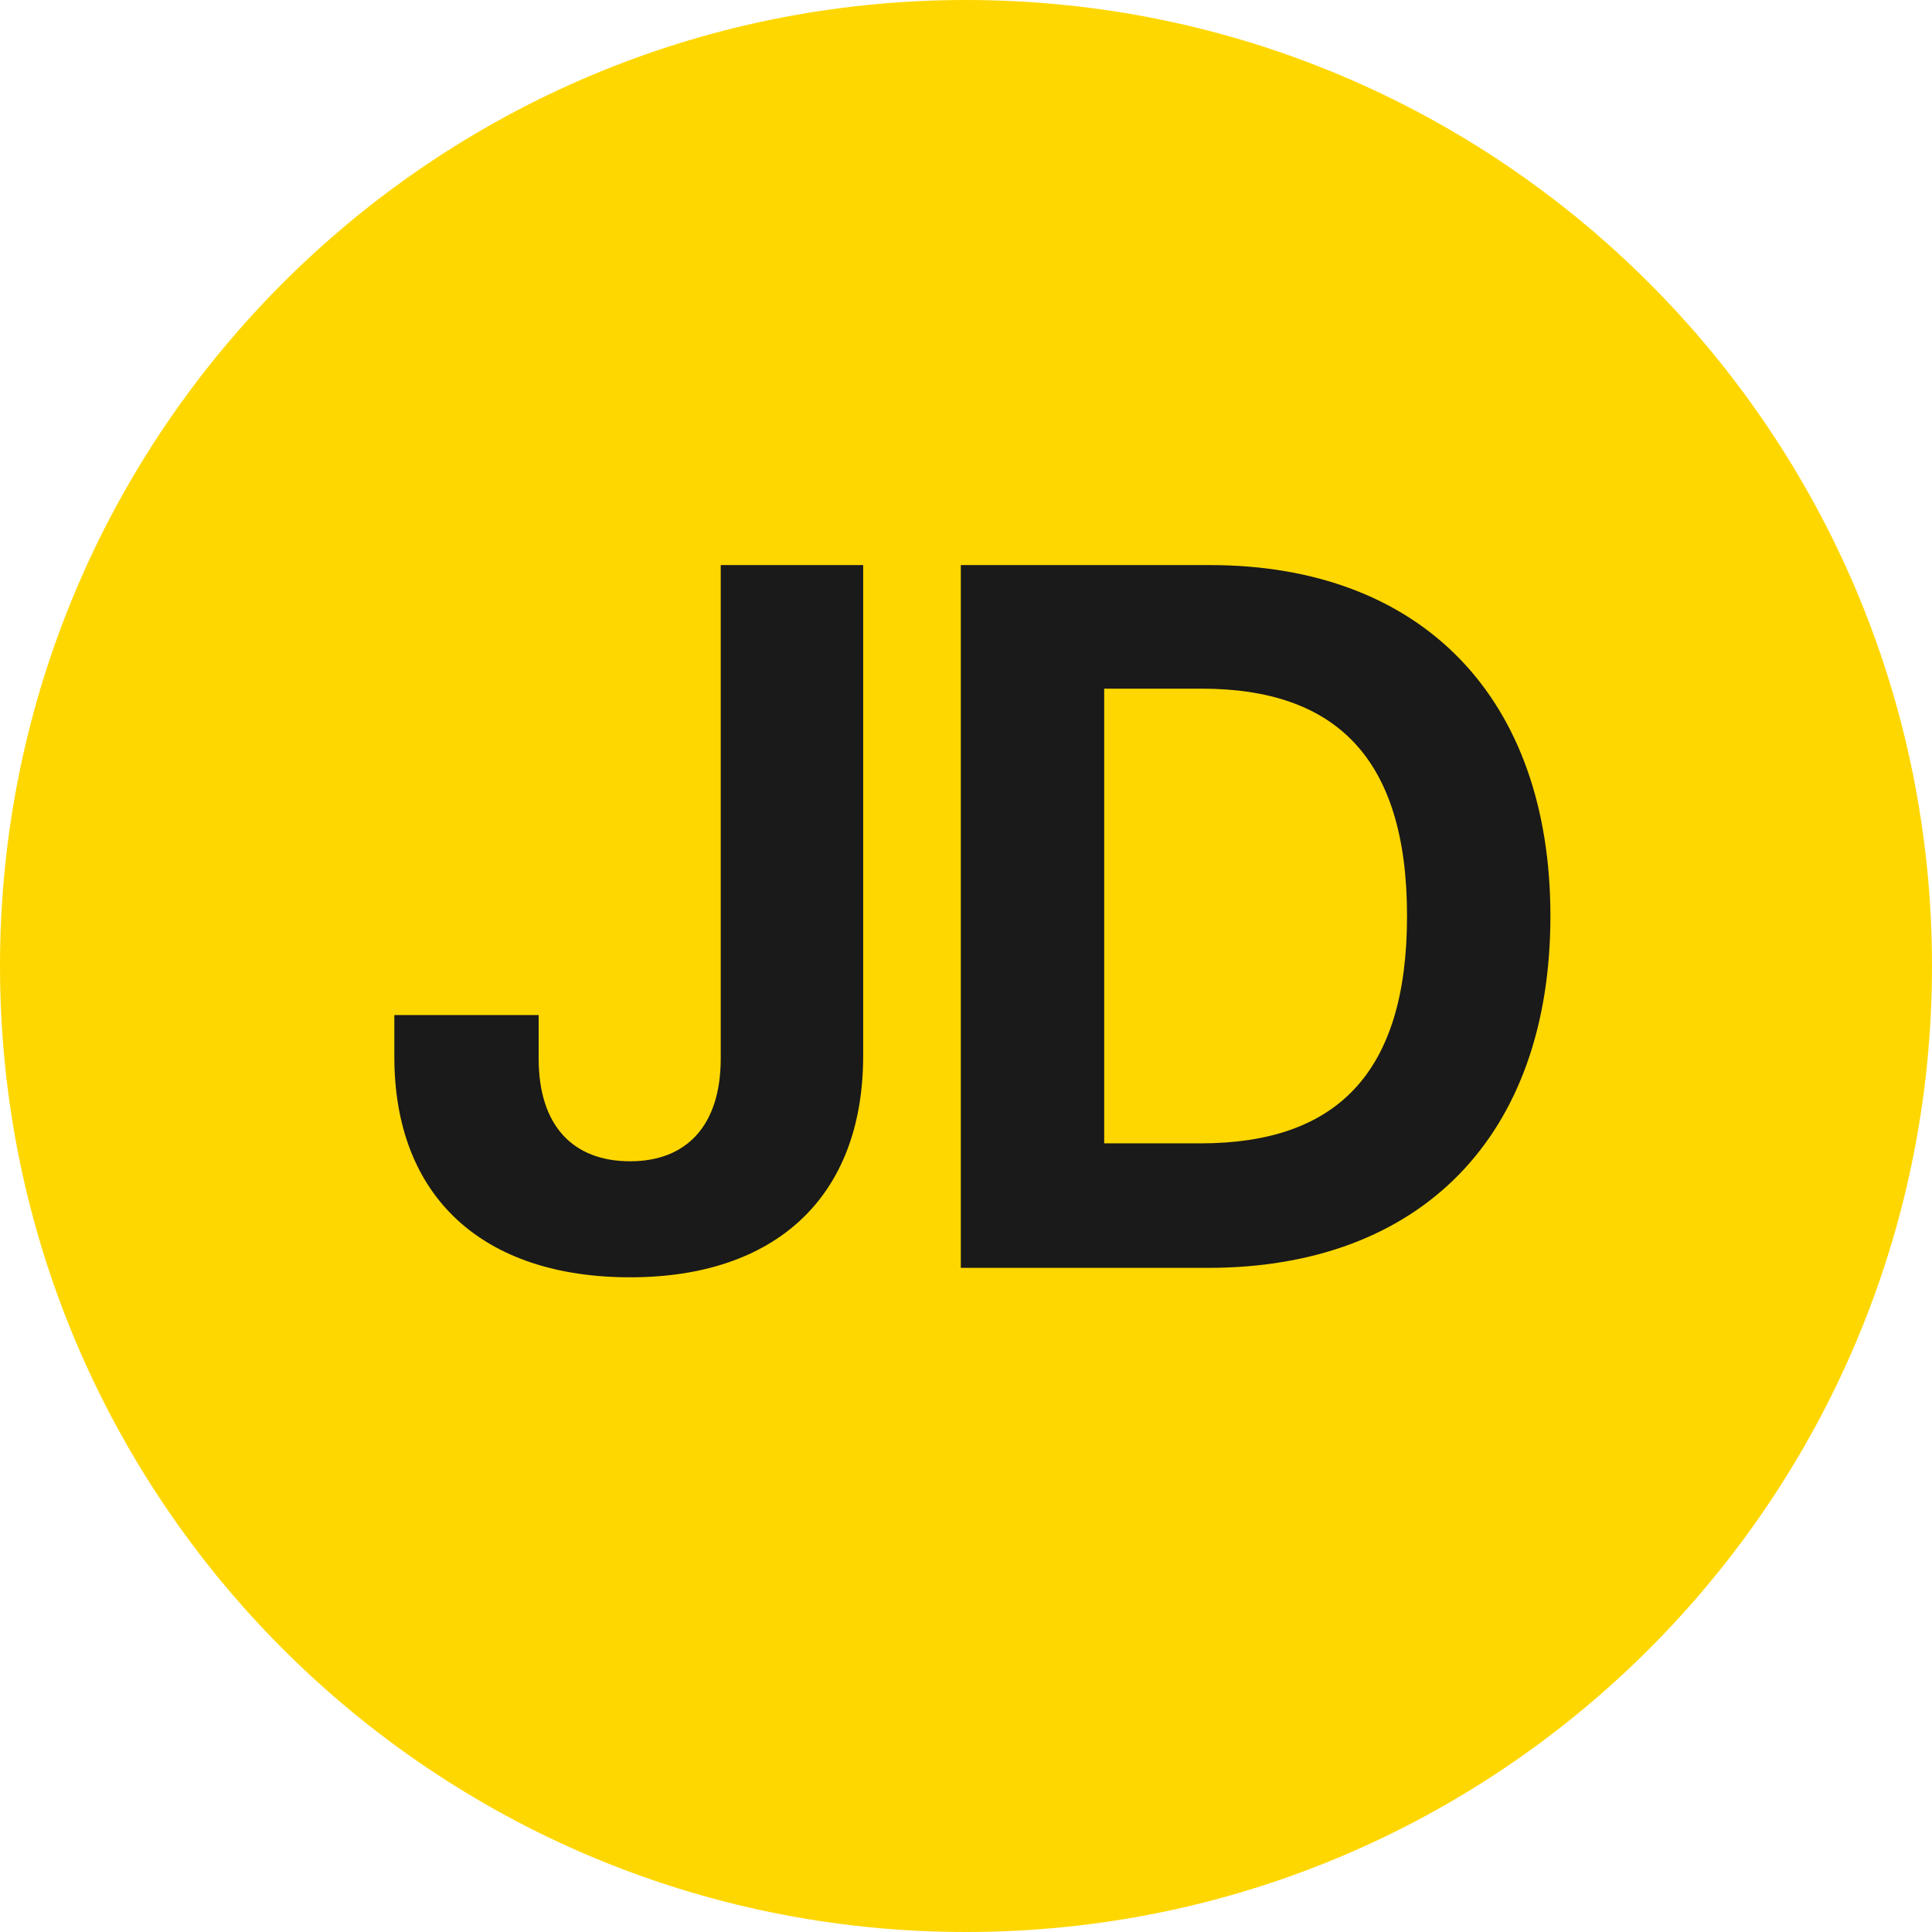
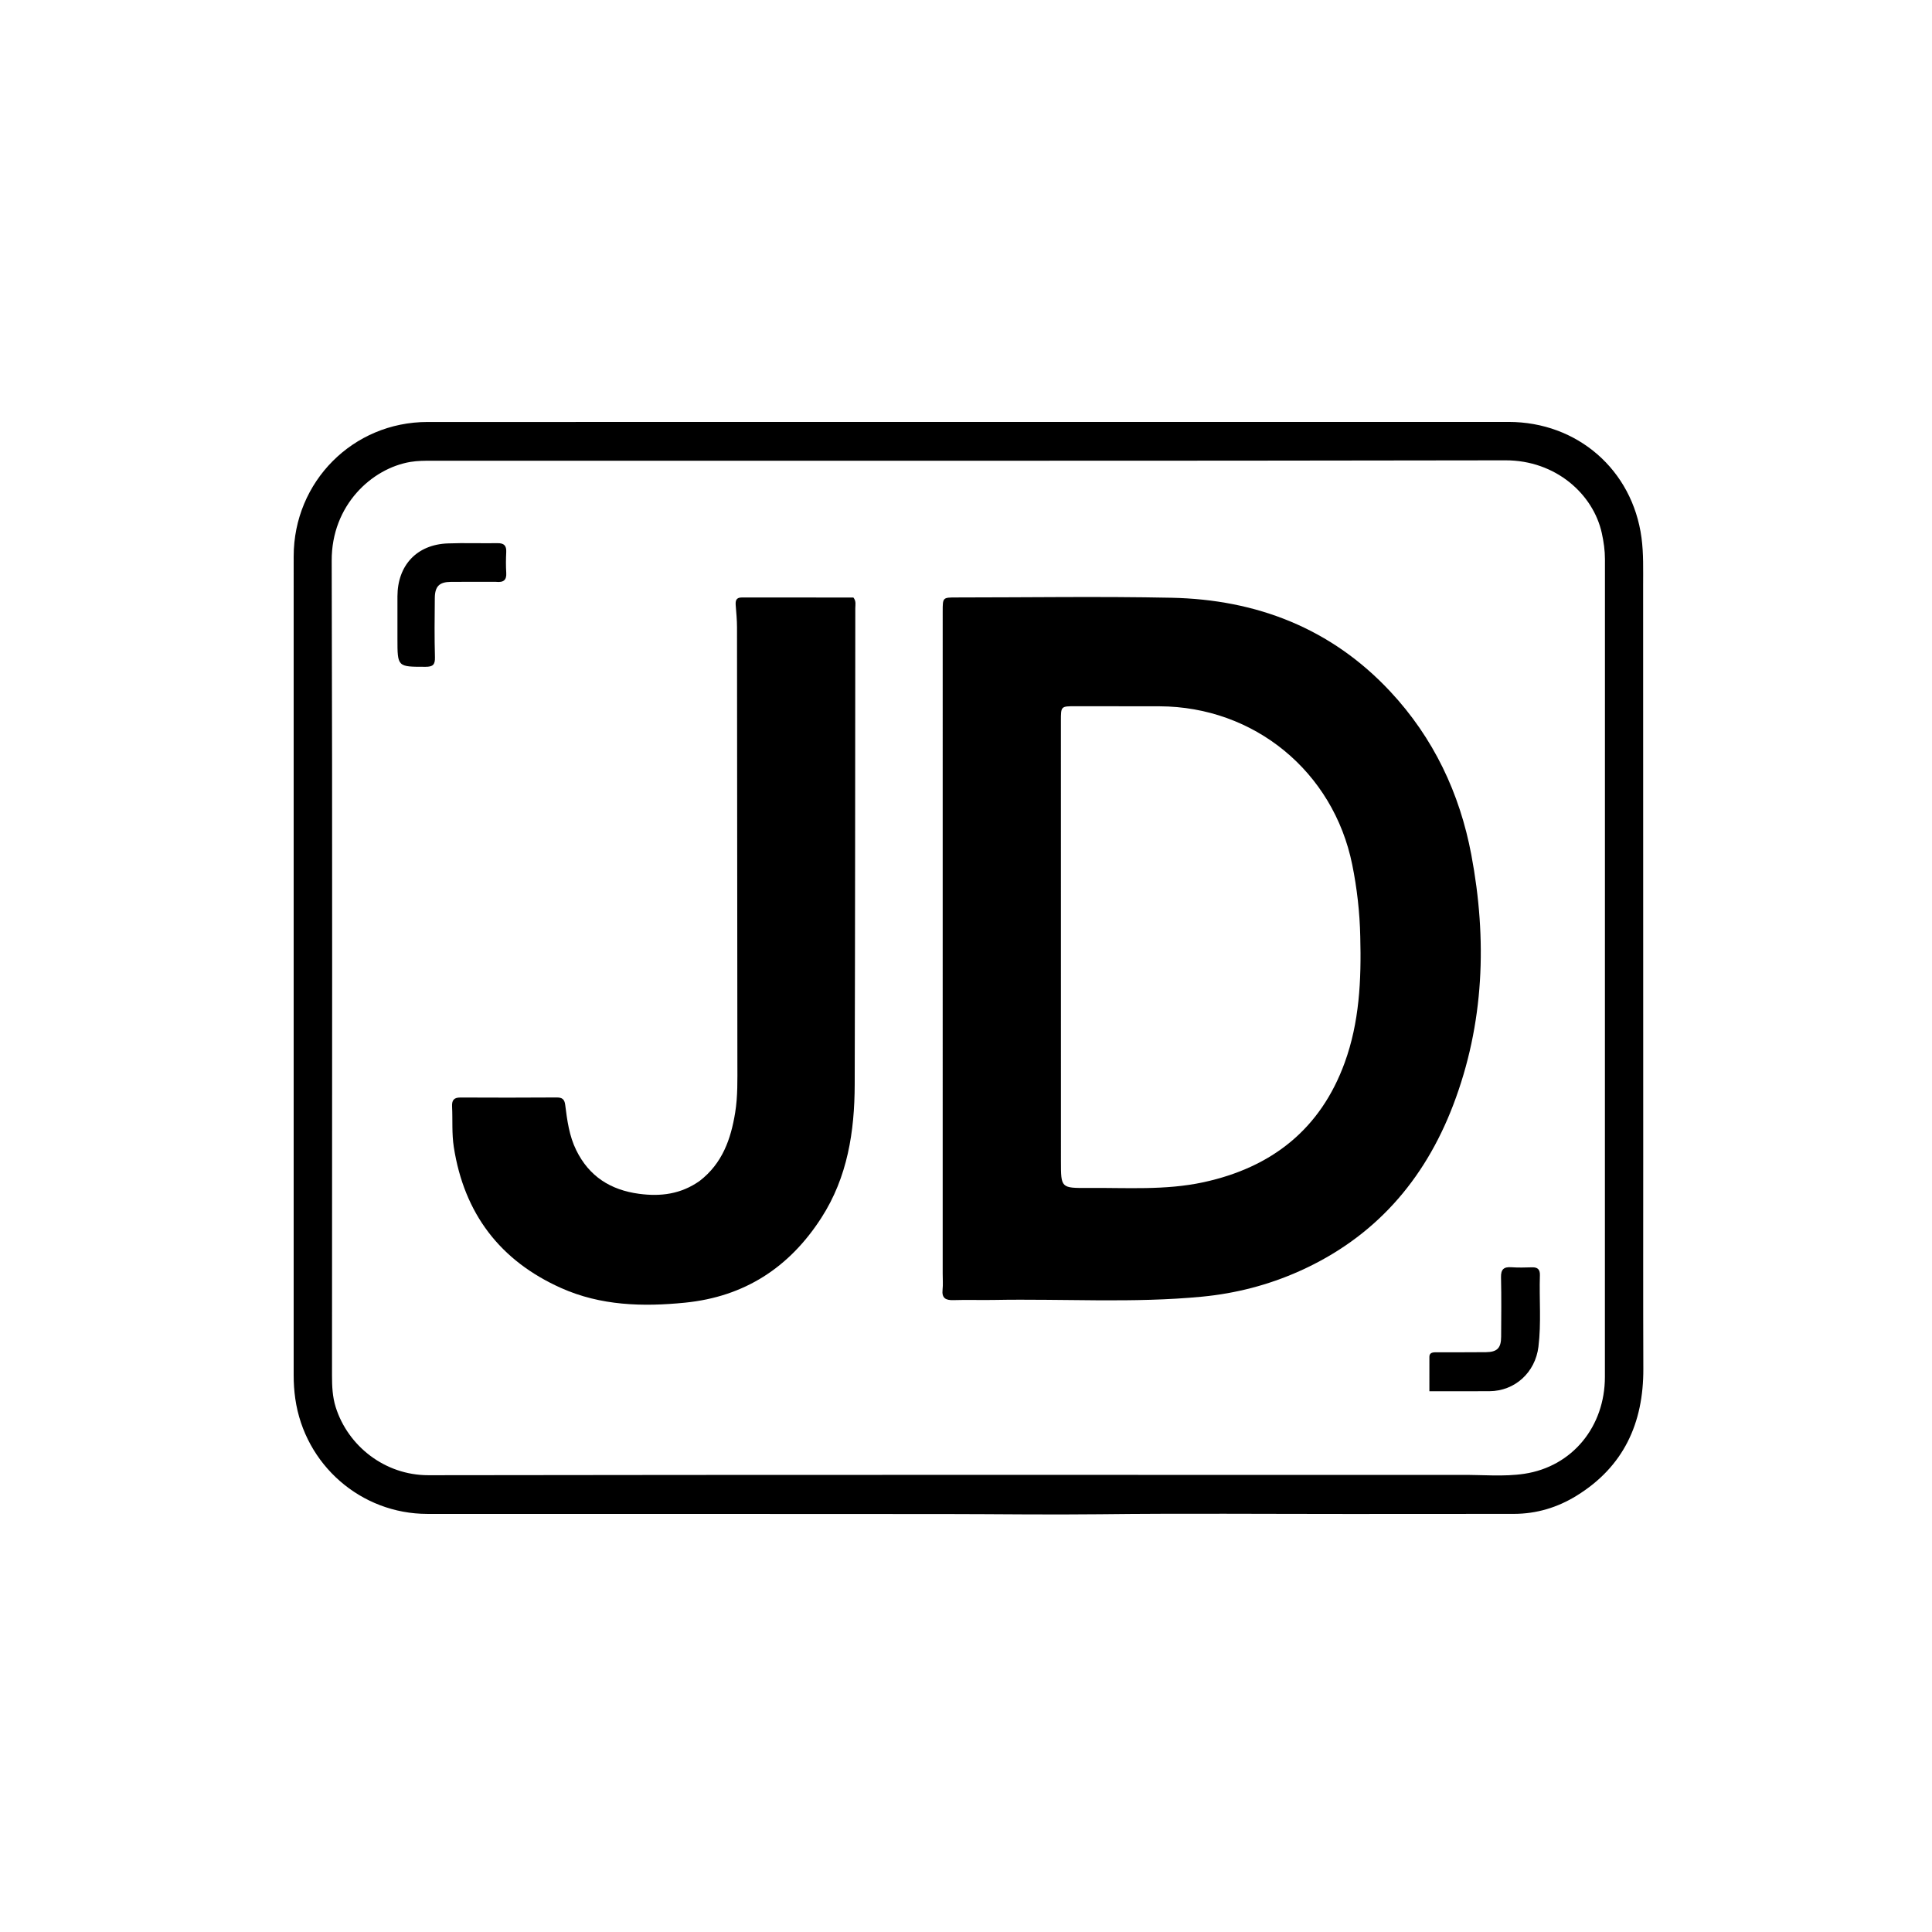
- <svg xmlns="http://www.w3.org/2000/svg" width="32" height="32" viewBox="0 0 32 32" fill="none">
-   <circle cx="16" cy="16" r="16" fill="#FFD700" />
-   <g fill="#1A1A1A" font-family="Inter, -apple-system, sans-serif" font-weight="700" font-size="16">
-     <text x="6" y="21" letter-spacing="-0.5">JD</text>
-   </g>
+ <svg xmlns="http://www.w3.org/2000/svg" version="1.1" id="Layer_1" x="0px" y="0px" width="100%" viewBox="0 0 1024 1024" enable-background="new 0 0 1024 1024" xml:space="preserve">
+   <path fill="#000000" opacity="1" stroke="none" d=" M870.945,613   C870.953,650.833 870.867,688.166 871,725.499   C871.102,754.28 860.589,777.384 835.555,792.802   C825.444,799.029 814.367,802.366 802.408,802.379   C773.408,802.41 744.409,802.419 715.409,802.425   C671.253,802.434 627.093,802.059 582.942,802.573   C555.78,802.888 528.633,802.482 501.479,802.459   C409.824,802.379 318.169,802.409 226.514,802.397   C191.266,802.393 161.516,776.36 156.505,741.336   C155.91,737.183 155.65,733.073 155.65,728.912   C155.651,584.247 155.647,439.581 155.655,294.915   C155.657,255.305 187.07,223.668 226.601,223.659   C417.6,223.615 608.598,223.616 799.597,223.631   C835.991,223.634 865.226,248.965 870.035,285.049   C871.152,293.425 870.889,302.014 870.894,310.505   C870.951,411.17 870.939,511.835 870.945,613  M774.5,781.737   C785.657,781.621 797.007,782.781 807.934,781.133   C833.468,777.282 850.624,756.007 850.629,729.84   C850.659,585.363 850.643,440.886 850.656,296.409   C850.656,291.724 849.991,287.122 848.995,282.577   C844.474,261.958 824.619,243.932 797.906,243.981   C608.27,244.33 418.633,244.163 228.997,244.191   C225.179,244.192 221.299,244.197 217.553,244.823   C197.036,248.25 175.721,267.804 175.807,297.099   C176.231,441.074 175.965,585.052 175.973,729.029   C175.973,734.681 176.197,740.304 177.928,745.813   C184.382,766.357 203.941,781.93 227.087,781.895   C409.225,781.619 591.362,781.738 774.5,781.737  z" />
+   <path fill="#000000" opacity="1" stroke="none" d=" M499.646,674.992   C499.647,557.69 499.648,440.887 499.649,324.084   C499.649,316.674 499.649,316.666 506.888,316.666   C544.878,316.662 582.881,316.046 620.855,316.821   C665.995,317.743 705.587,333.01 736.87,366.514   C759.732,390.998 773.686,420.37 779.835,453.069   C788.279,497.969 786.706,542.51 770.247,585.639   C754.915,625.815 728.393,656.014 688.648,673.763   C672.261,681.082 655.028,685.532 637.247,687.249   C600.531,690.793 563.68,688.308 526.894,688.999   C519.732,689.133 512.56,688.863 505.402,689.092   C501.235,689.226 499.076,688.069 499.584,683.48   C499.875,680.847 499.642,678.155 499.646,674.992  M720.965,496.349   C720.69,483.526 719.253,470.858 716.705,458.265   C706.738,409.013 664.846,374.512 614.519,374.352   C599.687,374.304 584.855,374.319 570.023,374.314   C562.309,374.311 562.304,374.319 562.304,382.007   C562.307,459.835 562.31,537.662 562.32,615.49   C562.321,629.648 562.336,629.742 576.653,629.629   C597.09,629.467 617.636,630.987 637.845,626.612   C674.033,618.778 699.896,598.518 712.734,563.182   C720.466,541.902 721.59,519.68 720.965,496.349  z" />
+   <path fill="#000000" opacity="1" stroke="none" d=" M370.863,625.892   C382.89,616.588 387.361,603.76 389.643,589.791   C391.072,581.036 390.832,572.208 390.827,563.397   C390.789,486.415 390.729,409.434 390.629,332.452   C390.625,328.633 390.256,324.81 389.954,320.997   C389.761,318.556 389.995,316.675 393.147,316.679   C412.955,316.709 432.764,316.694 452.314,316.694   C453.888,318.675 453.327,320.581 453.325,322.349   C453.258,406.495 453.243,490.641 453.01,574.786   C452.941,599.719 449.232,623.899 435.351,645.447   C418.352,671.835 394.599,687.289 363.062,690.441   C340.574,692.688 318.362,692.046 297.432,682.693   C265.026,668.212 246.007,643.214 240.525,607.955   C239.411,600.793 239.966,593.673 239.615,586.541   C239.456,583.292 240.412,581.682 244.064,581.706   C261.059,581.821 278.056,581.768 295.052,581.68   C297.874,581.665 299.184,582.552 299.564,585.55   C300.605,593.781 301.673,602.023 305.42,609.637   C312.261,623.535 323.59,630.724 338.726,632.744   C350.196,634.275 360.92,632.935 370.863,625.892  z" />
+   <path fill="#000000" opacity="1" stroke="none" d=" M760.588,716.749   C769.864,716.722 778.698,716.779 787.53,716.683   C793.553,716.617 795.602,714.517 795.633,708.503   C795.687,698.003 795.817,687.499 795.57,677.005   C795.471,672.771 797.036,671.384 801.075,671.665   C804.724,671.919 808.407,671.814 812.07,671.707   C815.076,671.62 816.275,672.947 816.179,675.903   C815.766,688.544 816.965,701.21 815.4,713.837   C813.715,727.437 802.942,737.301 789.404,737.367   C778.94,737.417 768.476,737.377 757.604,737.377   C757.604,731.019 757.599,725.088 757.607,719.156   C757.61,717.483 758.579,716.799 760.588,716.749  z" />
+   <path fill="#000000" opacity="1" stroke="none" d=" M262.89,308.386   C254.583,308.388 246.766,308.34 238.949,308.405   C232.897,308.456 230.526,310.743 230.458,316.91   C230.342,327.387 230.239,337.871 230.53,348.341   C230.641,352.342 229.412,353.426 225.505,353.424   C210.653,353.416 210.653,353.543 210.652,338.549   C210.651,331.064 210.643,323.58 210.655,316.096   C210.683,299.621 220.921,288.652 237.263,288.025   C246.065,287.687 254.891,288.03 263.704,287.895   C267.158,287.841 268.489,289.219 268.315,292.636   C268.129,296.286 268.093,299.963 268.322,303.608   C268.558,307.356 266.998,308.83 262.89,308.386  z" />
</svg>
